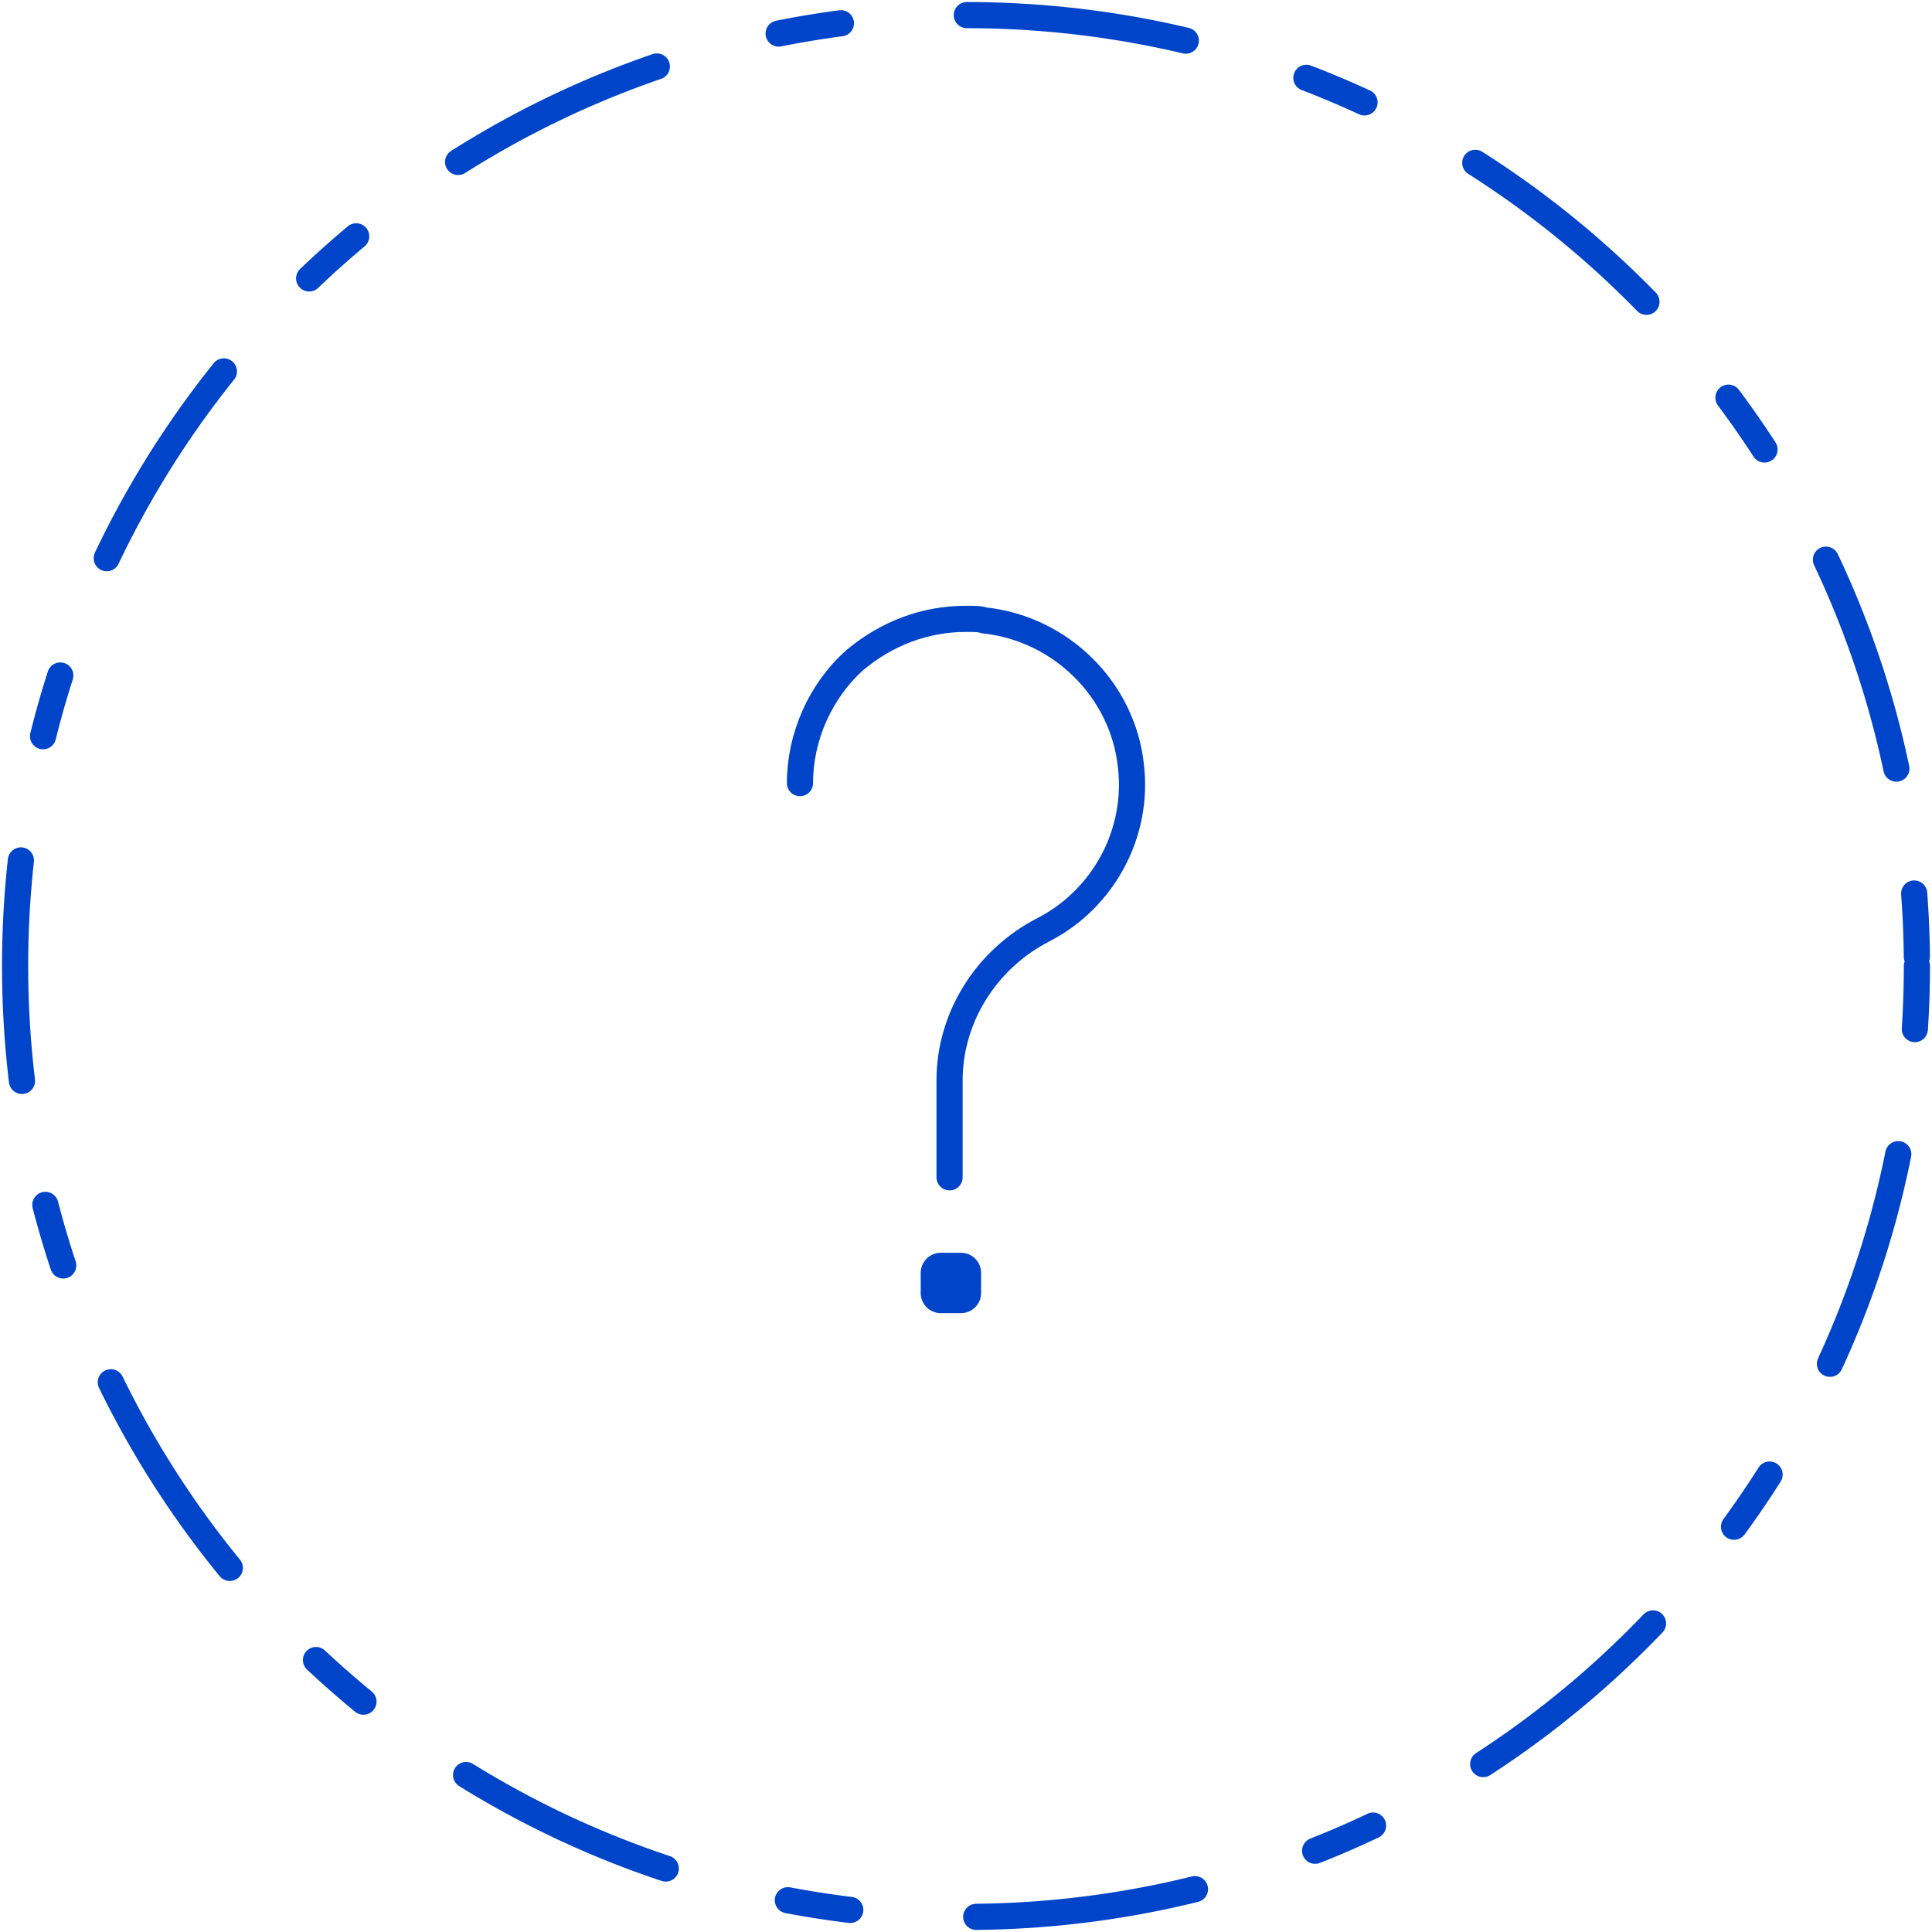
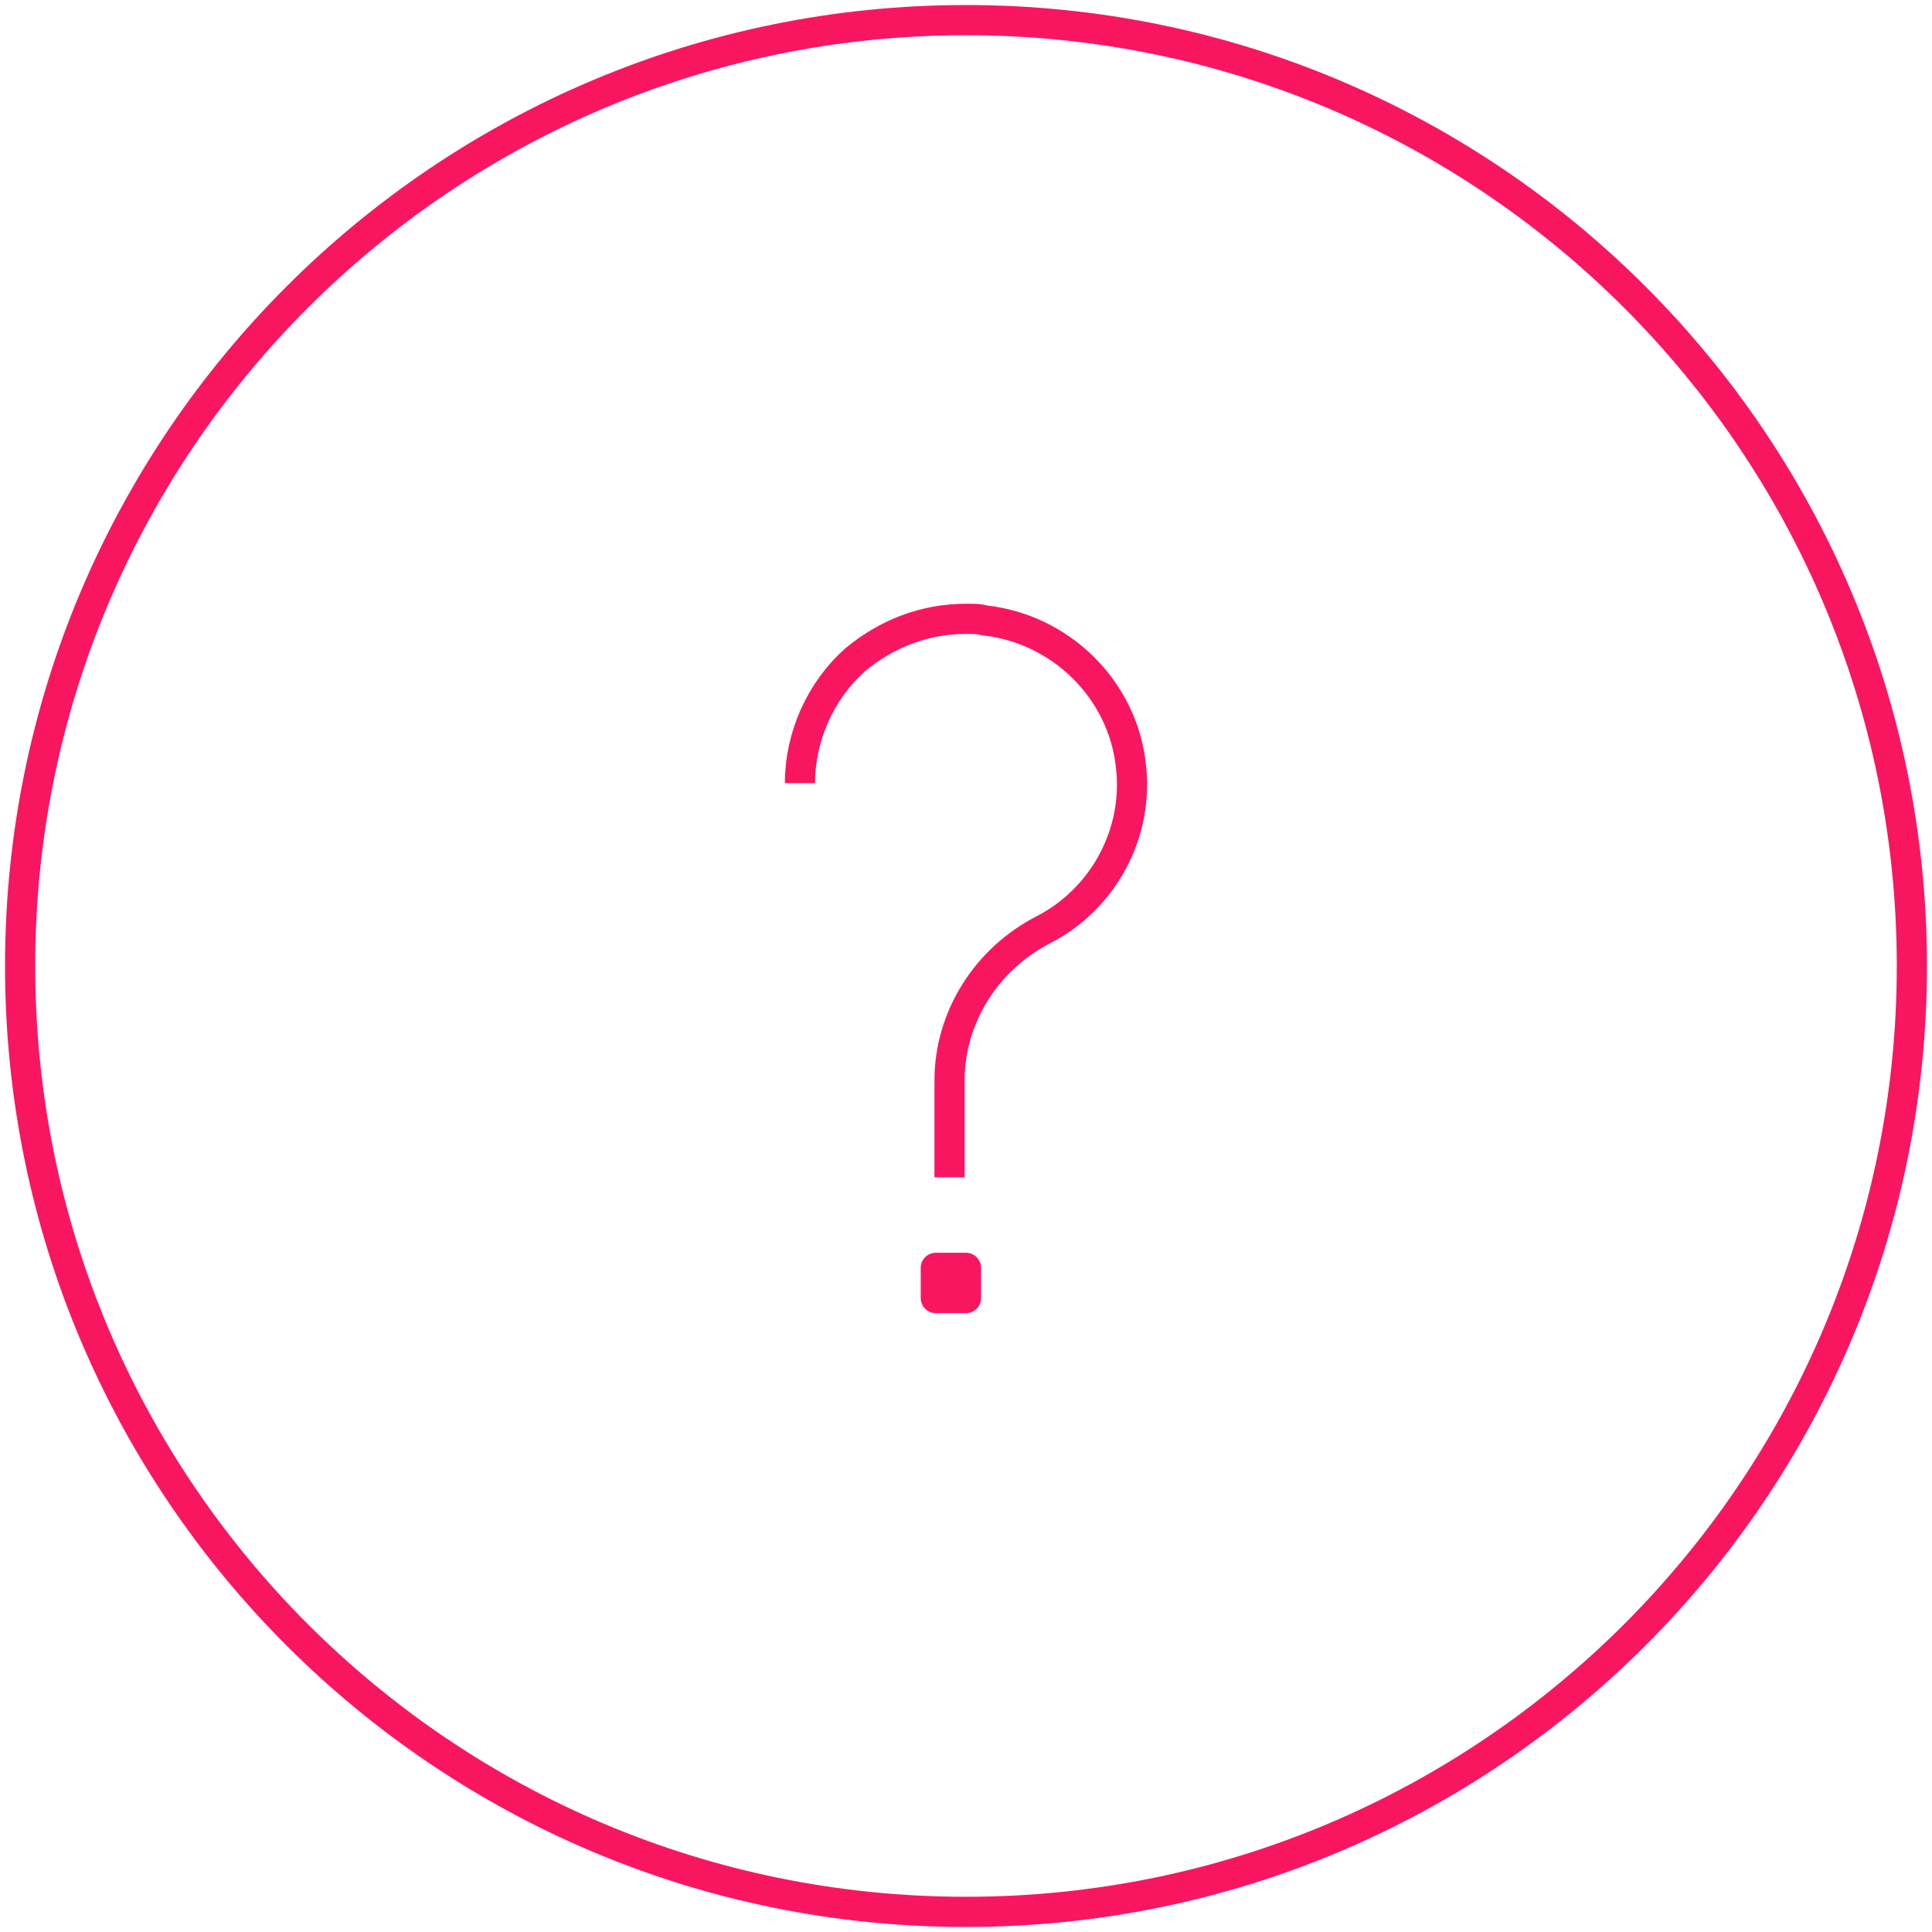
<svg xmlns="http://www.w3.org/2000/svg" width="96px" height="96px" viewBox="0 0 96 96" version="1.1">
  <defs />
  <g id="Symbols" stroke="none" stroke-width="1" fill="none" fill-rule="evenodd">
-     <g id="Icon/Question/128">
+     <g id="Icon/Question/Red96">
      <g id="Group" transform="translate(39.75, 30.75)">
-         <path d="M7.433,27.75 L7.433,22.93 C7.433,19.827 9.24,16.901 12.13,15.431 C15.105,13.882 16.853,10.617 16.44,7.269 C16.027,3.514 12.962,0.485 9.162,0.077 C8.914,-0.006 8.588,0 8.259,0 C6.194,0 4.304,0.733 2.736,2.041 C1,3.59 0,5.876 0,8.162" id="Page-1" stroke="#0044CA" stroke-width="1.3" stroke-linecap="round" />
-         <rect id="Rectangle-2" fill="#0044CA" x="6" y="31.5" width="3" height="3" rx="1" />
+         <path d="M7.433,27.75 L7.433,22.93 C7.433,19.827 9.24,16.901 12.13,15.431 C15.105,13.882 16.853,10.617 16.44,7.269 C16.027,3.514 12.962,0.485 9.162,0.077 C8.914,-0.006 8.588,0 8.259,0 C6.194,0 4.304,0.733 2.736,2.041 C1,3.59 0,5.876 0,8.162" id="Page-1" stroke="#F91661" stroke-width="1.5" />
+         <rect id="Rectangle-2" fill="#F91661" x="6" y="31.5" width="3" height="3" rx="0.75" />
      </g>
-       <circle id="Oval-5" stroke="#0044CA" stroke-width="1.3" stroke-linecap="round" stroke-dasharray="3.137,6.274,10.98,6.274" cx="48" cy="48" r="47.25" />
+       <circle id="Oval-5" stroke="#F91661" stroke-width="1.5" cx="48" cy="48" r="47" />
    </g>
  </g>
</svg>
